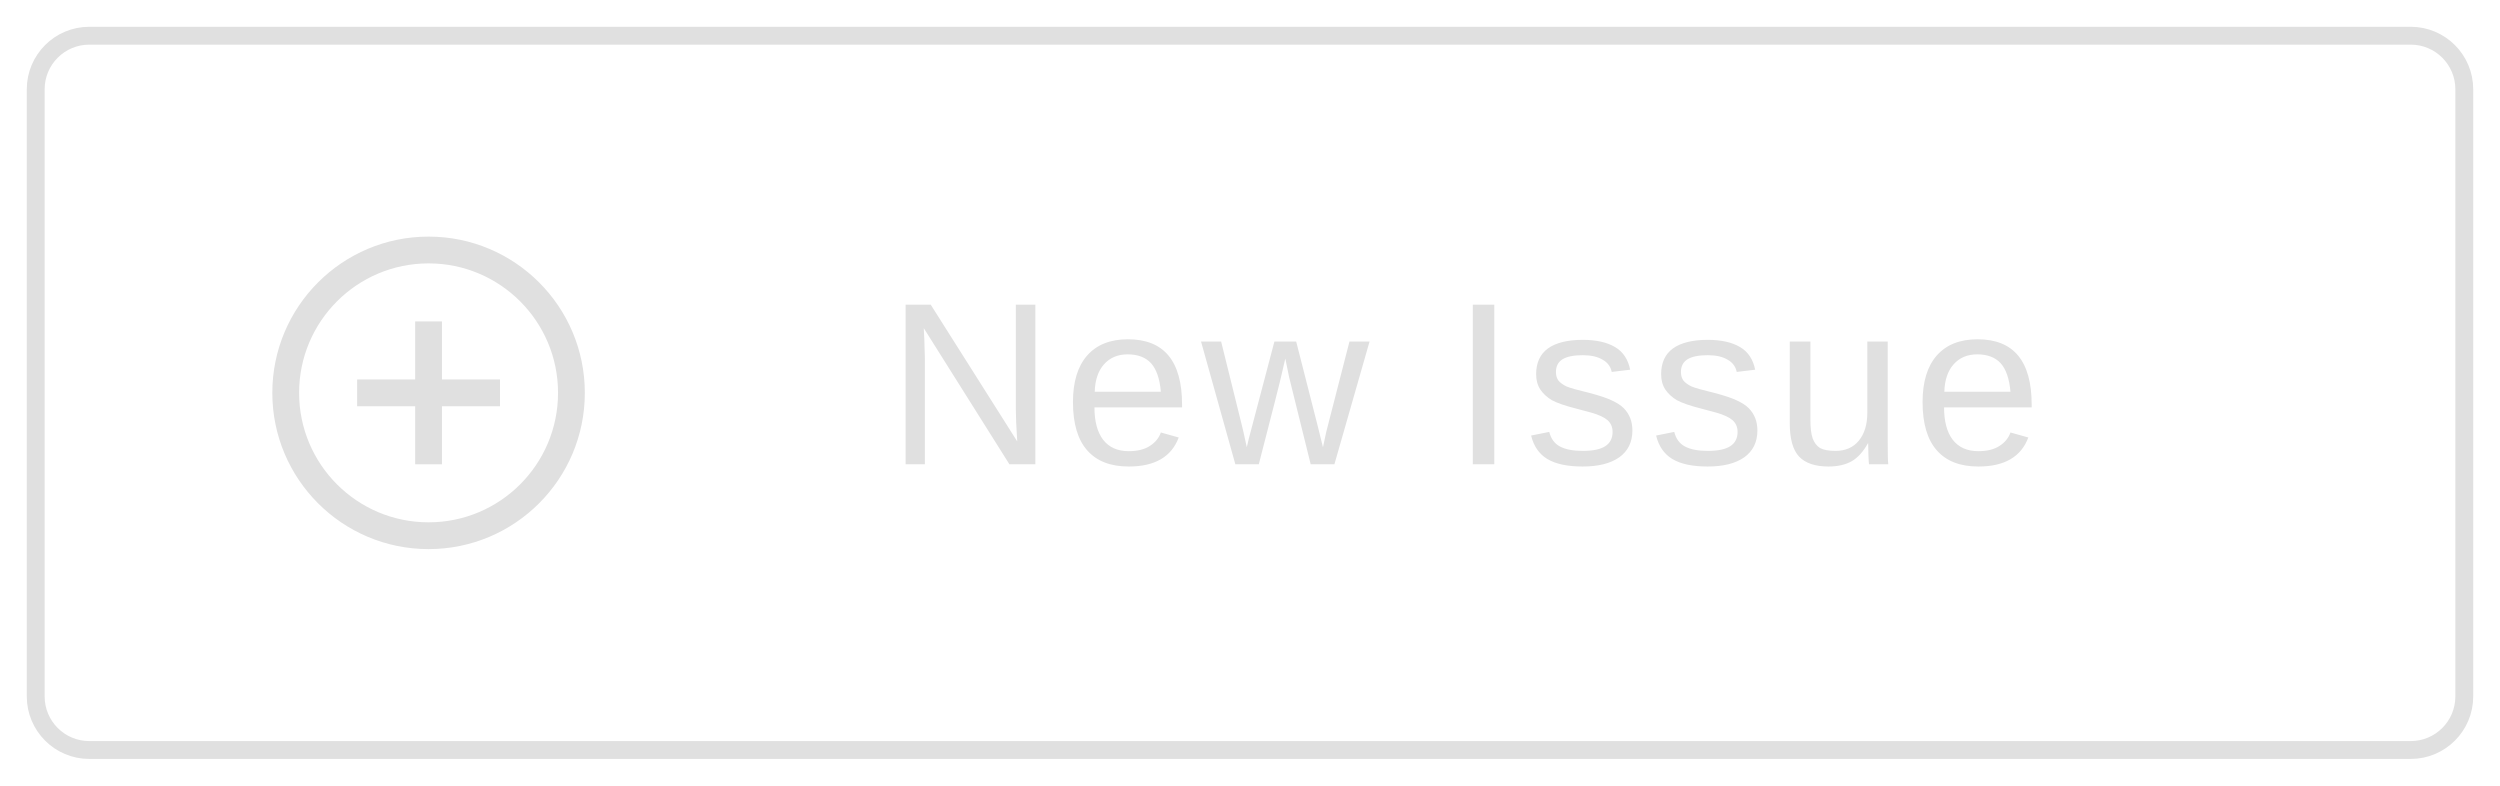
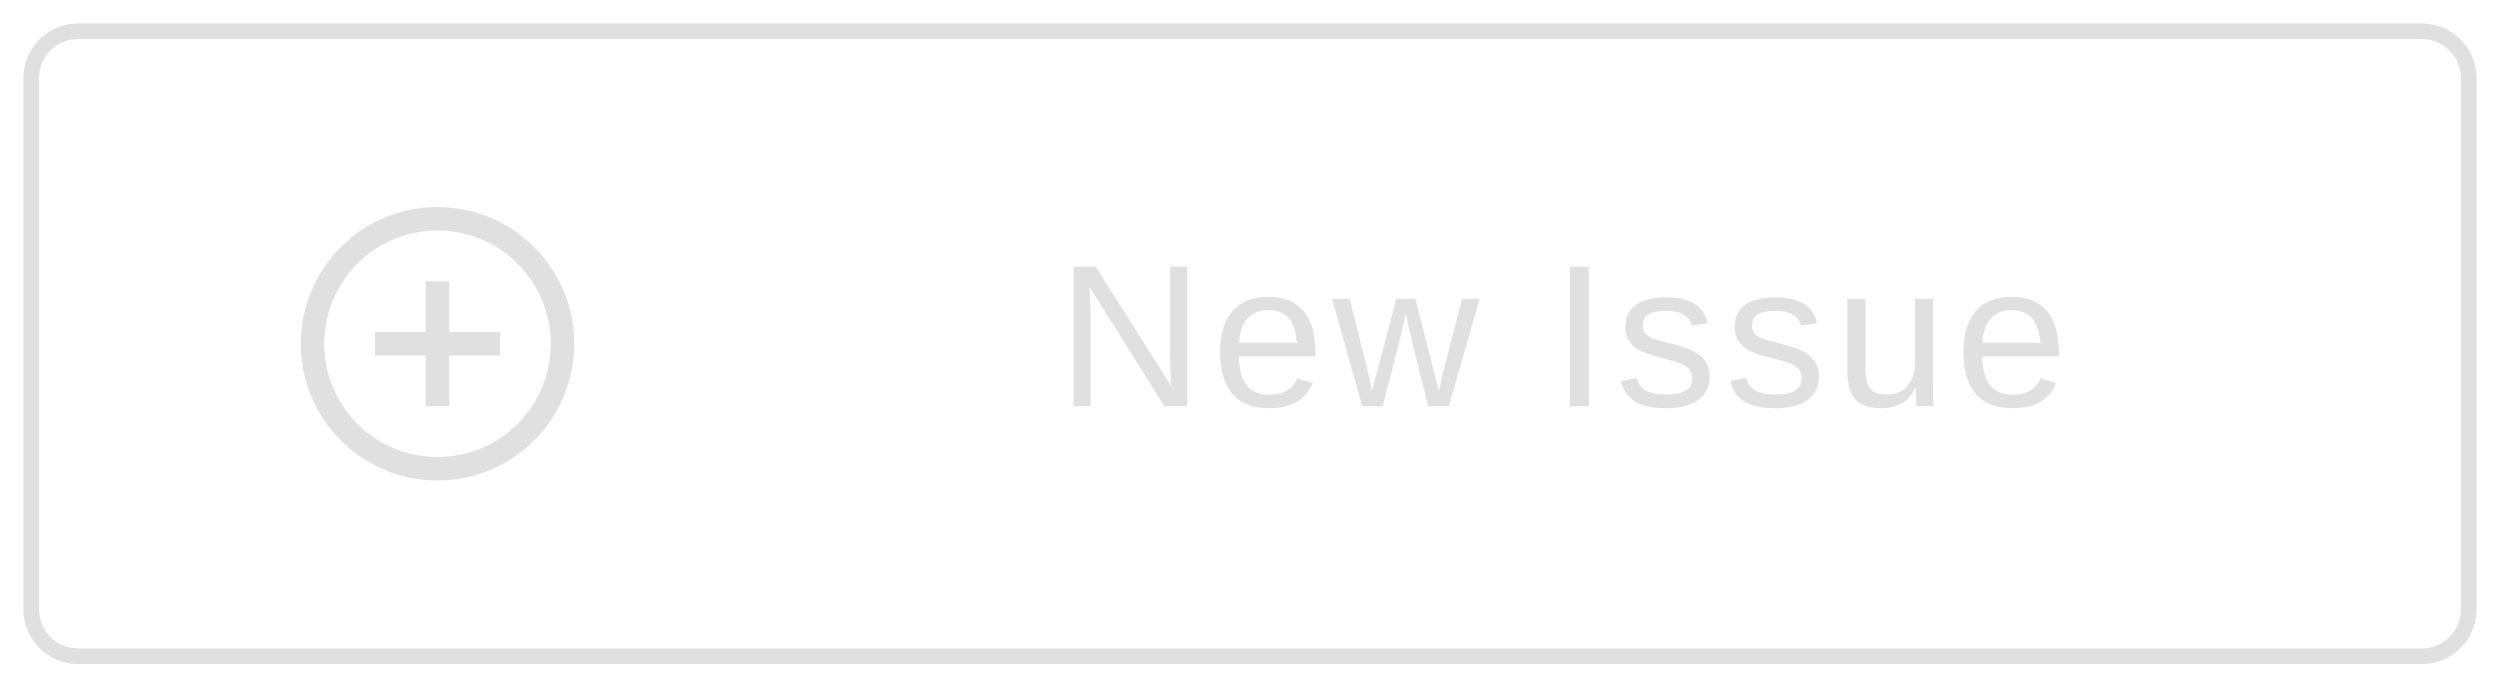
- <svg xmlns="http://www.w3.org/2000/svg" viewBox="0 0 140 44">
-   <rect x="2" y="2" width="136" height="40" fill="none" stroke="#e0e0e0" stroke-width="1" rx="3" />
-   <g transform="translate(24, 22)">
+ <svg xmlns="http://www.w3.org/2000/svg" viewBox="0 0 160 44">
+   <rect x="2" y="2" width="156" height="40" fill="none" stroke="#e0e0e0" stroke-width="1" rx="3" />
+   <g transform="translate(28, 22)">
    <circle cx="0" cy="0" r="8" fill="none" stroke="#e0e0e0" stroke-width="1.5" />
    <line x1="-4" y1="0" x2="4" y2="0" stroke="#e0e0e0" stroke-width="1.5" />
    <line x1="0" y1="-4" x2="0" y2="4" stroke="#e0e0e0" stroke-width="1.5" />
  </g>
-   <text x="82" y="26" font-family="Helvetica Neue, Arial, sans-serif" font-size="13" fill="#e0e0e0" font-weight="400" letter-spacing="0.5" text-anchor="middle">New Issue</text>
+   <text x="100" y="26" font-family="Helvetica Neue, Arial, sans-serif" font-size="13" fill="#e0e0e0" font-weight="400" letter-spacing="0.5" text-anchor="middle">New Issue</text>
</svg>
